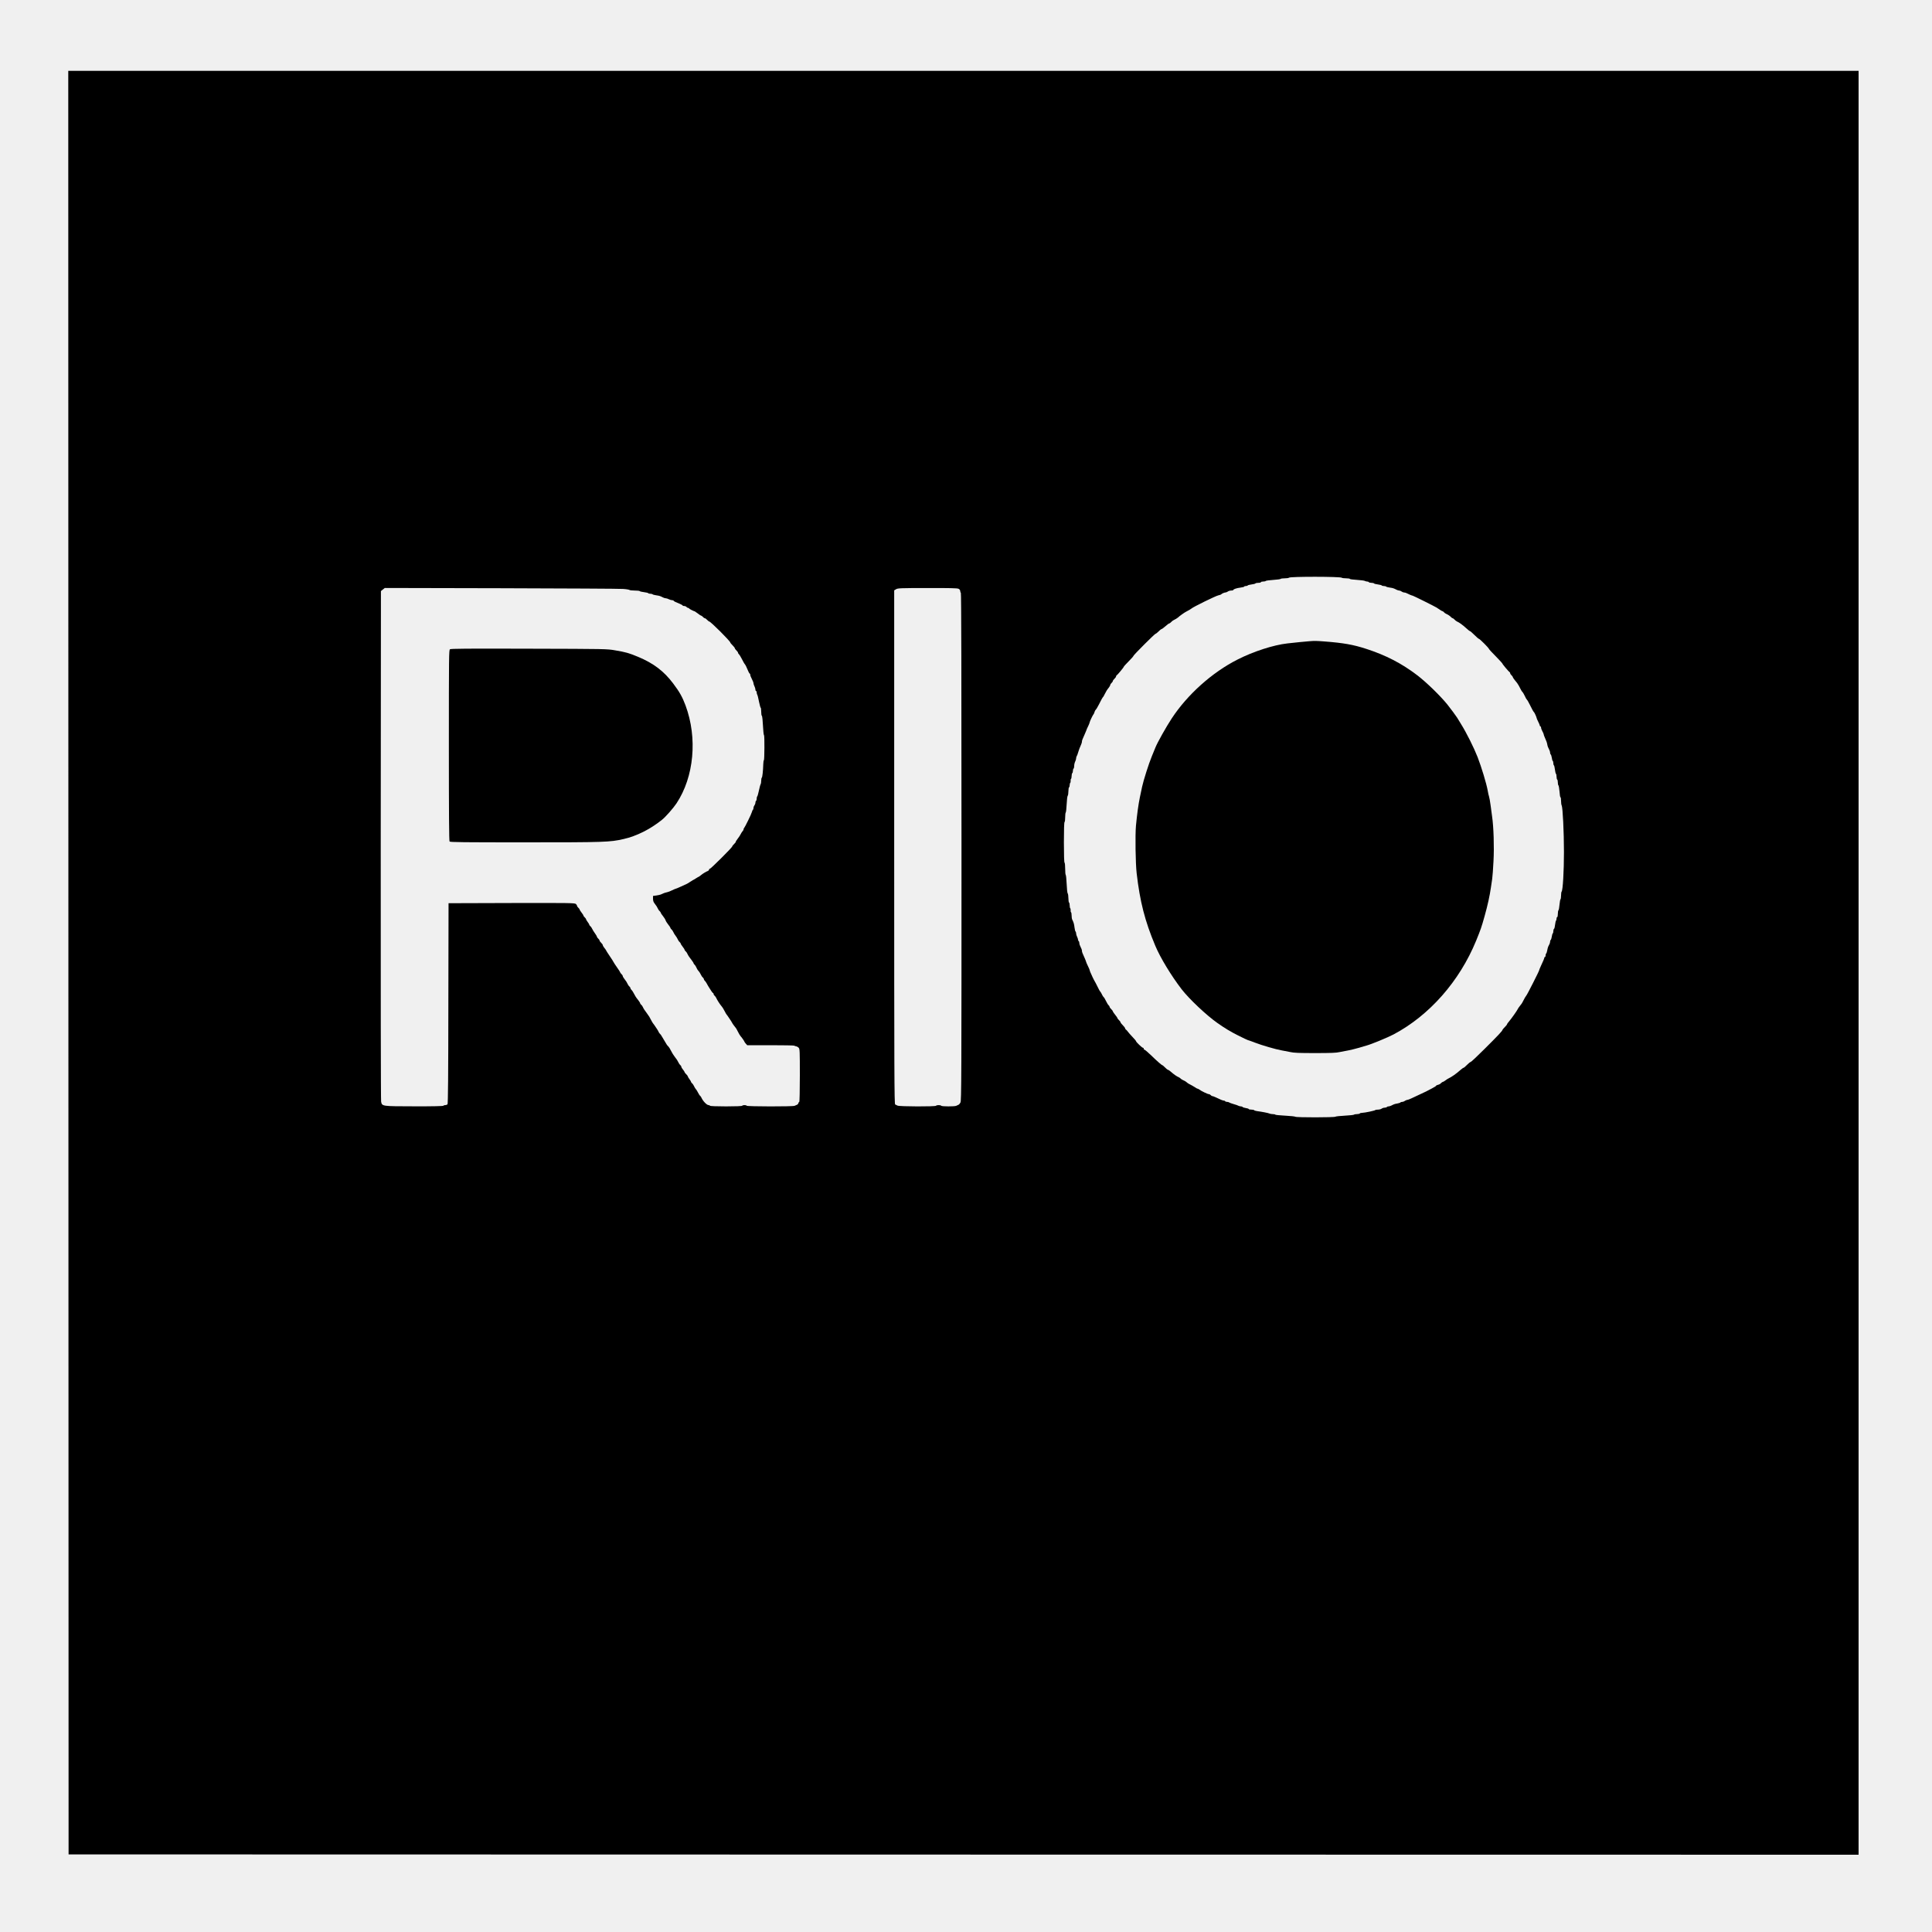
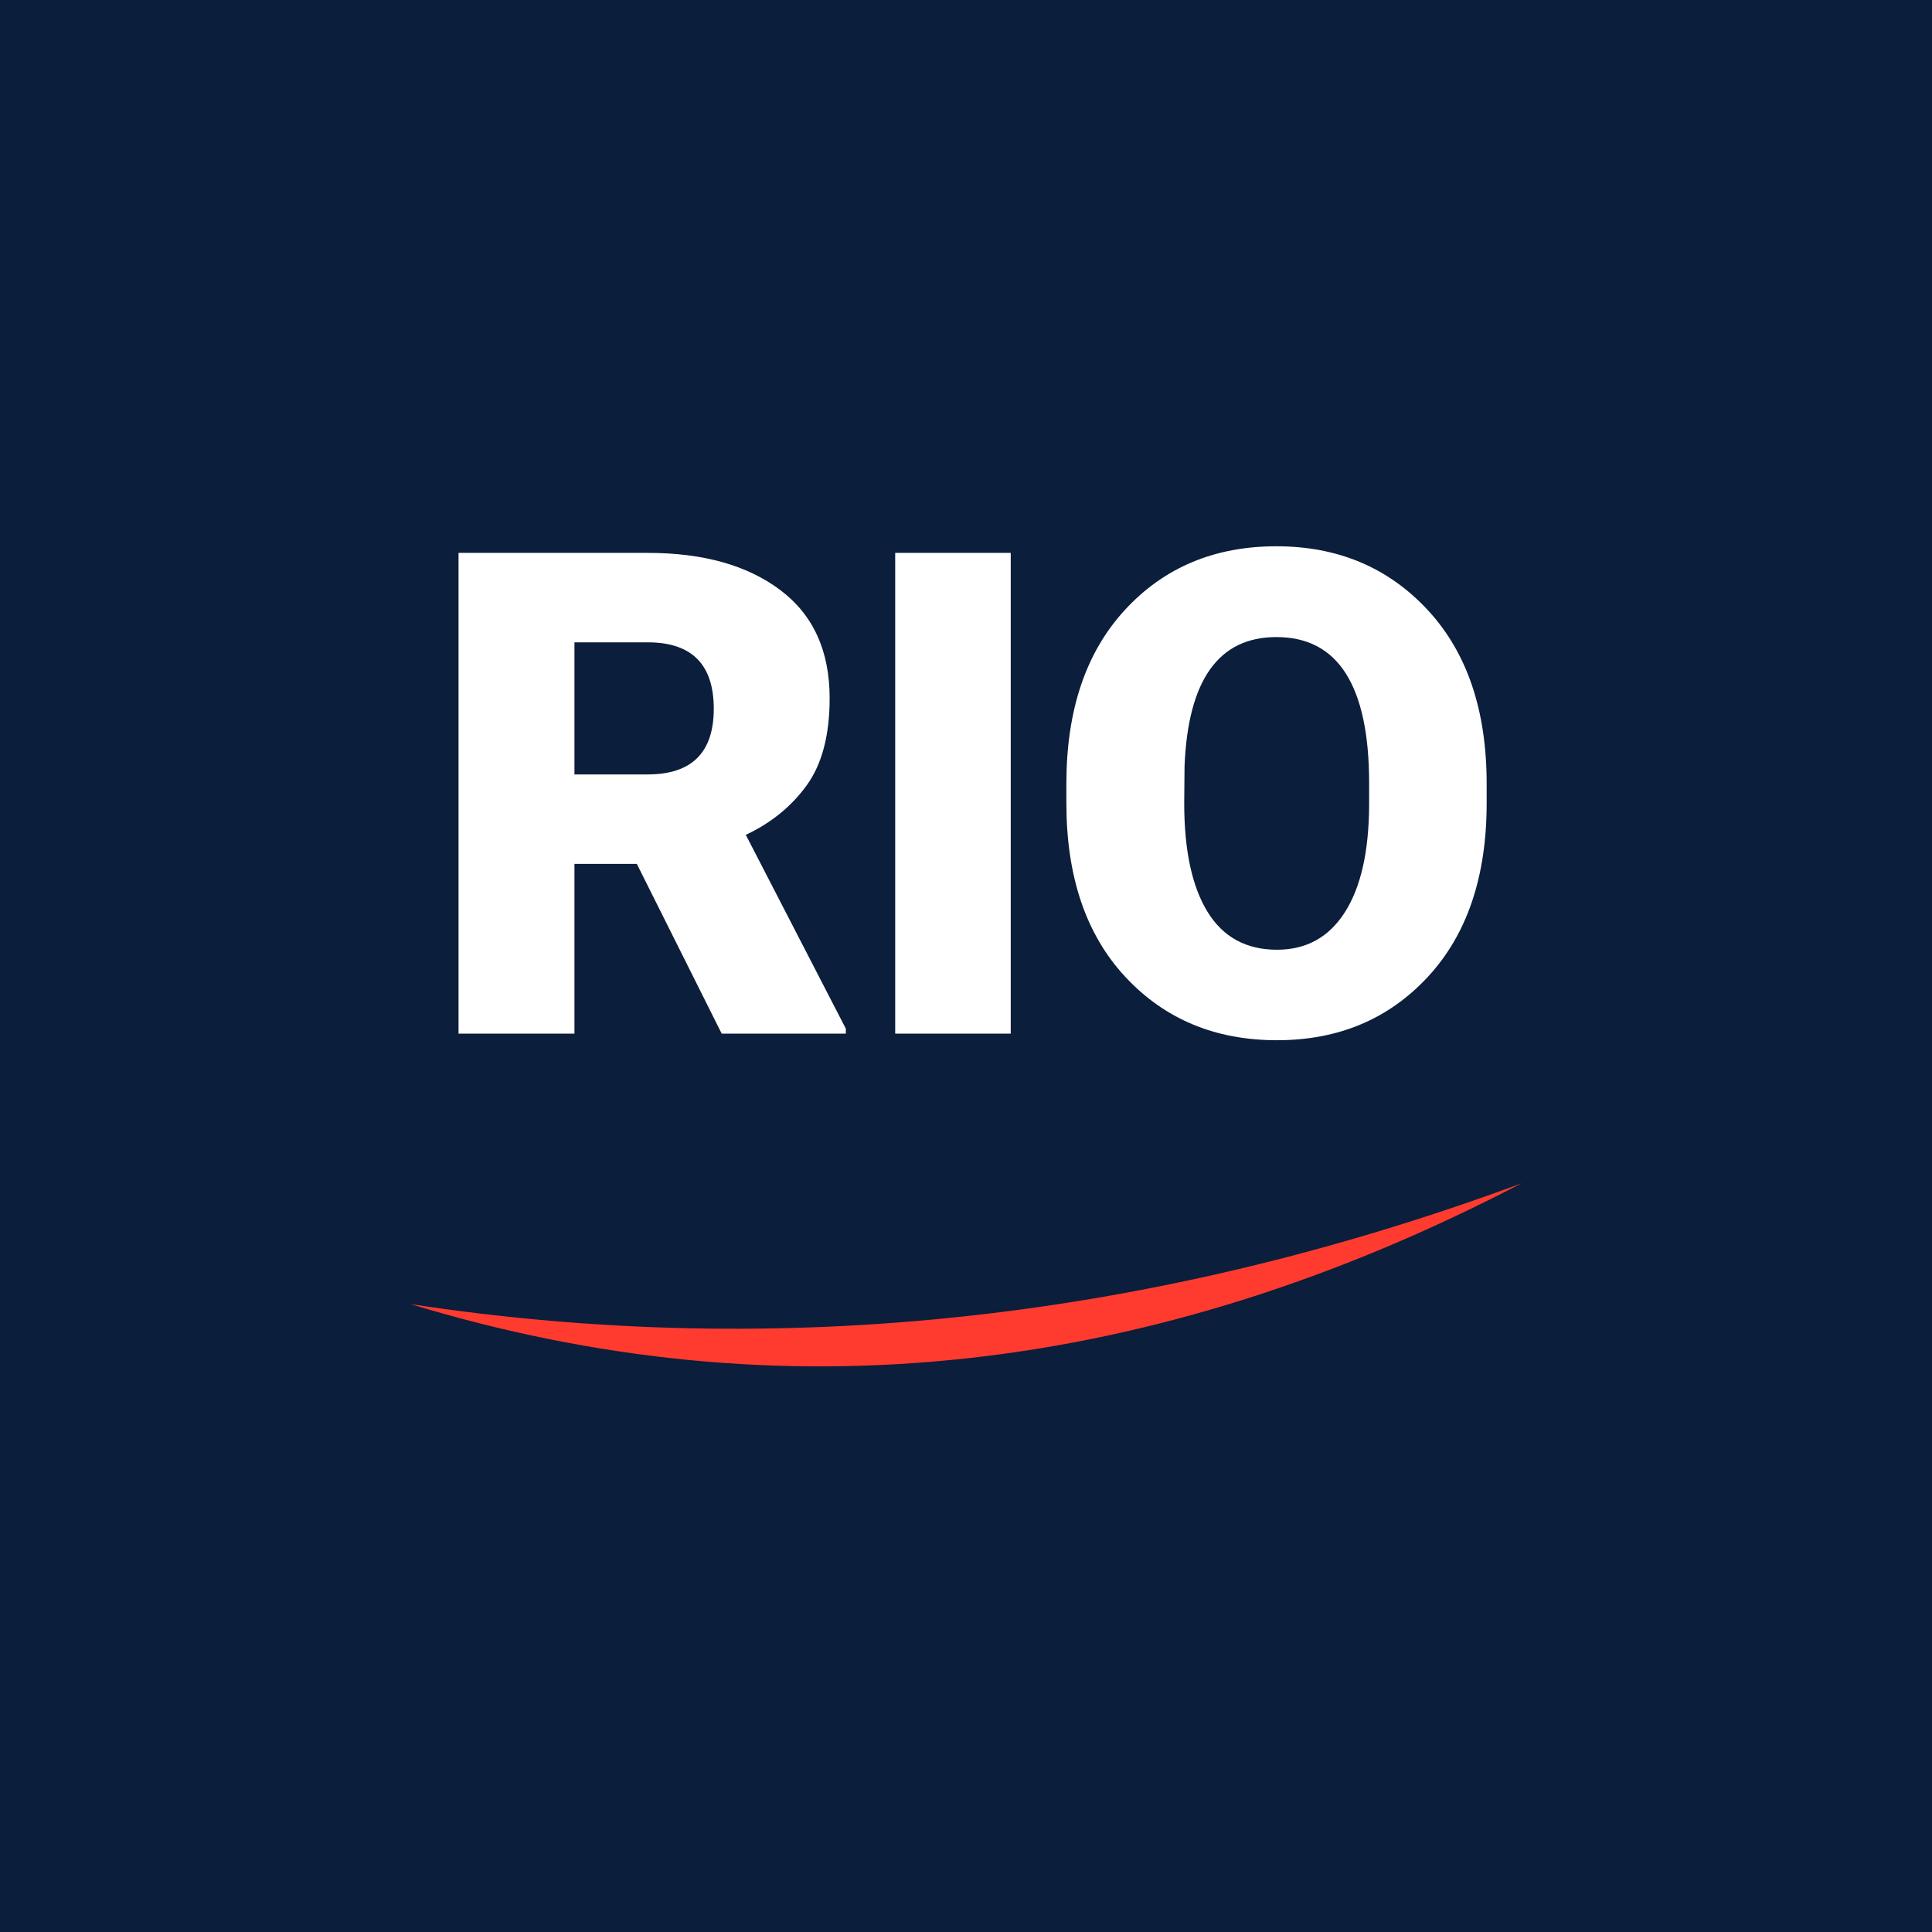
- <svg xmlns="http://www.w3.org/2000/svg" version="1.0" width="3000pt" height="3000pt" viewBox="0 0 3000 3000" preserveAspectRatio="xMidYMid meet">
-   <g transform="translate(0,3000) scale(0.1,-0.1)" fill="#000000" stroke="none">
-     <path d="M1062 15053 l3 -13848 13898 -3 13897 -2 0 13850 0 13850 -13900 0 -13900 0 2 -13847z m19773 5976 c5 -5 35 -9 67 -9 32 0 58 -4 58 -9 0 -5 48 -12 108 -15 59 -4 115 -11 124 -16 10 -6 27 -10 37 -10 11 0 23 -4 26 -10 3 -5 21 -10 40 -10 19 0 36 -4 40 -9 3 -5 30 -13 60 -16 31 -4 58 -11 61 -16 3 -5 18 -9 34 -9 16 0 31 -4 34 -9 3 -4 29 -11 57 -15 49 -7 59 -10 106 -34 13 -7 31 -12 40 -12 10 0 27 -7 37 -15 11 -8 28 -15 38 -15 10 0 26 -4 36 -9 31 -17 90 -41 99 -41 8 0 328 -159 368 -183 11 -7 34 -22 52 -34 17 -13 36 -23 41 -23 5 0 16 -7 23 -16 7 -9 22 -20 34 -25 30 -13 58 -32 76 -51 9 -10 21 -18 26 -18 6 0 18 -10 29 -21 10 -12 28 -25 39 -30 38 -17 79 -47 151 -111 22 -21 45 -38 50 -38 5 0 36 -27 69 -60 33 -33 64 -60 70 -60 12 0 151 -139 156 -157 2 -7 50 -59 107 -116 56 -57 102 -108 102 -112 0 -9 100 -128 112 -133 5 -2 8 -9 8 -16 0 -7 9 -21 20 -31 11 -10 20 -22 20 -28 0 -5 14 -26 30 -46 17 -20 34 -41 38 -47 20 -30 34 -53 52 -91 11 -23 25 -45 31 -48 5 -4 21 -31 35 -60 13 -30 29 -57 34 -60 6 -4 26 -39 45 -78 36 -73 55 -108 66 -117 8 -7 39 -77 39 -87 0 -5 11 -32 25 -59 14 -27 25 -55 25 -61 0 -7 5 -13 10 -13 6 0 10 -9 10 -20 0 -11 9 -35 20 -55 11 -20 20 -40 20 -46 0 -6 7 -27 16 -47 30 -68 33 -77 40 -112 6 -32 10 -41 34 -90 6 -11 10 -29 10 -39 0 -11 4 -22 9 -26 6 -3 13 -26 17 -50 3 -25 10 -48 15 -51 5 -3 9 -18 9 -34 0 -16 4 -31 9 -34 5 -3 12 -33 16 -66 4 -33 11 -63 16 -66 5 -3 9 -23 9 -44 0 -21 5 -42 10 -45 6 -3 10 -24 10 -45 0 -21 4 -41 9 -45 5 -3 13 -46 17 -95 3 -50 10 -90 15 -90 5 0 9 -25 9 -55 0 -30 4 -63 10 -73 16 -30 35 -406 35 -722 0 -297 -17 -594 -36 -614 -5 -6 -9 -34 -9 -62 0 -29 -4 -55 -9 -58 -4 -3 -11 -40 -15 -83 -3 -42 -11 -82 -16 -87 -6 -6 -10 -32 -10 -58 0 -26 -4 -48 -10 -48 -5 0 -10 -11 -10 -23 0 -13 -3 -27 -7 -31 -4 -3 -8 -14 -9 -24 -12 -82 -16 -102 -25 -107 -5 -4 -9 -19 -9 -35 0 -16 -4 -31 -9 -34 -5 -3 -12 -26 -15 -51 -4 -24 -11 -47 -17 -50 -5 -4 -9 -15 -9 -26 0 -10 -4 -28 -10 -39 -5 -11 -14 -28 -19 -38 -5 -10 -12 -37 -16 -60 -4 -23 -11 -44 -16 -48 -5 -3 -9 -16 -9 -30 0 -13 -4 -24 -10 -24 -5 0 -10 -5 -10 -11 0 -11 -13 -43 -56 -135 -13 -28 -24 -55 -24 -60 0 -13 -186 -380 -200 -394 -8 -8 -28 -42 -47 -80 -9 -19 -21 -39 -25 -45 -4 -5 -18 -23 -31 -40 -13 -16 -27 -37 -30 -45 -13 -28 -97 -146 -139 -196 -16 -17 -28 -36 -28 -41 0 -5 -16 -24 -35 -43 -19 -19 -35 -38 -35 -42 0 -15 -68 -87 -277 -295 -112 -112 -209 -203 -216 -203 -7 0 -33 -20 -57 -45 -24 -25 -48 -45 -53 -45 -6 0 -29 -17 -52 -37 -58 -53 -137 -108 -185 -130 -8 -3 -29 -17 -46 -30 -17 -13 -35 -23 -41 -23 -5 0 -18 -9 -27 -19 -10 -11 -31 -23 -47 -26 -16 -4 -29 -10 -29 -15 0 -4 -30 -23 -67 -42 -38 -19 -77 -39 -88 -46 -11 -6 -56 -27 -100 -47 -44 -20 -102 -47 -130 -61 -27 -13 -57 -24 -66 -24 -8 0 -24 -7 -35 -15 -10 -8 -29 -15 -41 -15 -12 0 -24 -4 -27 -9 -4 -5 -25 -12 -48 -16 -42 -7 -52 -11 -95 -33 -13 -7 -32 -12 -42 -12 -11 0 -23 -4 -26 -10 -3 -5 -19 -10 -34 -10 -15 0 -36 -7 -47 -15 -10 -8 -35 -15 -55 -15 -20 0 -39 -3 -43 -7 -10 -10 -163 -42 -203 -43 -17 0 -35 -4 -38 -10 -3 -5 -24 -10 -45 -10 -21 0 -41 -4 -44 -8 -3 -5 -67 -12 -143 -16 -76 -4 -142 -11 -147 -16 -13 -13 -609 -13 -621 -1 -6 5 -77 13 -158 17 -81 4 -150 11 -153 15 -3 5 -21 9 -40 9 -19 0 -42 4 -52 9 -16 8 -110 27 -195 38 -20 3 -40 9 -43 14 -3 5 -23 9 -45 9 -21 0 -39 4 -39 9 0 5 -20 12 -45 15 -24 4 -47 11 -50 17 -4 5 -15 9 -26 9 -10 0 -27 4 -37 9 -9 6 -44 18 -77 27 -33 9 -64 21 -70 26 -5 4 -19 8 -31 8 -13 0 -26 4 -29 10 -3 6 -13 10 -22 10 -15 0 -59 18 -126 51 -22 10 -45 19 -52 19 -7 0 -18 7 -25 15 -7 8 -20 15 -29 15 -18 0 -122 50 -147 71 -9 7 -23 14 -31 15 -8 2 -22 9 -31 17 -10 7 -33 21 -52 31 -44 21 -70 37 -89 55 -8 8 -30 20 -47 27 -18 8 -36 19 -39 24 -4 6 -17 15 -28 21 -35 15 -72 40 -132 92 -18 15 -37 27 -42 27 -5 0 -24 16 -43 35 -19 19 -37 35 -41 35 -10 0 -78 59 -180 158 -47 45 -91 82 -97 82 -7 0 -12 7 -12 15 0 8 -5 15 -12 15 -14 0 -108 90 -108 103 0 5 -25 35 -56 67 -31 32 -63 69 -72 82 -9 13 -22 27 -29 31 -7 4 -13 14 -13 21 0 6 -16 27 -35 46 -19 19 -35 39 -35 45 0 6 -11 22 -25 35 -14 13 -25 28 -25 33 0 5 -16 28 -35 51 -19 24 -35 47 -35 53 0 5 -11 20 -25 33 -14 13 -25 29 -25 36 0 6 -7 17 -15 24 -9 7 -27 37 -41 66 -14 30 -30 56 -35 60 -6 3 -14 16 -20 27 -10 24 -31 59 -40 67 -3 3 -15 25 -27 50 -12 25 -29 59 -38 75 -29 51 -33 59 -49 93 -30 64 -45 100 -45 109 0 5 -12 32 -26 61 -14 29 -27 58 -28 64 -1 7 -10 30 -19 51 -41 89 -47 106 -47 126 0 11 -9 36 -20 56 -11 20 -20 46 -20 60 0 13 -4 27 -10 30 -5 3 -10 14 -10 23 0 9 -7 30 -15 46 -8 15 -15 39 -15 52 0 12 -4 25 -9 29 -5 3 -12 31 -16 63 -6 53 -14 81 -36 124 -5 10 -9 38 -9 62 0 25 -4 47 -9 50 -5 4 -8 17 -6 31 1 14 -2 28 -6 31 -5 3 -9 23 -9 44 0 21 -4 42 -10 45 -5 3 -10 34 -10 69 0 34 -5 67 -11 73 -6 6 -13 71 -16 147 -3 75 -10 139 -15 142 -4 3 -8 45 -8 94 0 49 -4 92 -10 95 -6 4 -10 120 -10 315 0 195 4 311 10 315 6 3 10 37 10 75 0 38 4 71 9 74 4 3 11 60 14 127 3 67 10 126 16 132 6 6 11 37 11 68 0 32 5 61 10 64 6 3 10 19 10 35 0 16 4 31 9 34 4 3 7 17 6 31 -2 14 1 27 6 31 5 3 9 23 9 44 0 21 5 42 10 45 6 3 10 19 10 35 0 16 5 32 10 35 6 3 10 23 10 43 0 20 7 50 15 66 8 15 15 38 15 50 0 12 4 26 8 32 5 5 17 36 26 69 10 33 26 77 37 98 10 22 19 48 19 59 0 19 7 37 46 123 10 22 19 42 19 45 4 15 19 49 36 83 10 22 19 44 19 49 0 14 52 121 61 128 4 3 10 17 14 32 4 15 13 32 20 38 8 6 30 44 50 83 37 75 56 108 66 117 3 3 13 21 22 40 23 46 37 69 65 103 12 16 22 34 22 41 0 7 9 21 20 31 11 10 20 23 20 30 0 6 11 22 25 35 14 13 25 29 25 36 0 7 3 14 8 16 12 5 112 125 112 135 0 4 34 42 75 83 41 41 75 79 75 85 0 13 332 345 345 345 6 0 26 16 45 35 19 19 38 35 43 35 5 0 24 12 42 28 60 51 75 62 84 62 4 0 16 10 27 21 10 12 28 25 39 30 21 10 57 31 65 39 23 23 102 79 130 93 37 19 72 39 80 47 23 23 381 199 420 206 19 4 37 10 40 13 11 13 51 31 68 31 10 0 27 7 38 15 10 8 34 15 52 15 17 0 32 3 32 8 0 13 53 31 113 38 31 4 57 11 57 15 0 5 11 9 24 9 14 0 27 4 30 9 3 5 30 12 61 16 30 3 57 11 60 16 4 5 24 9 46 9 21 0 39 5 39 10 0 6 15 10 34 10 19 0 37 4 40 9 3 5 55 12 116 16 61 4 113 11 116 16 3 5 31 9 63 9 31 0 61 4 67 10 19 19 798 18 819 -1z m-11160 -174 c50 -3 94 -11 100 -16 5 -5 42 -9 81 -9 40 0 75 -4 78 -9 3 -5 33 -12 66 -16 33 -4 63 -11 66 -16 3 -5 18 -9 34 -9 16 0 31 -4 34 -9 3 -4 29 -11 57 -15 49 -7 59 -10 106 -34 13 -7 31 -12 42 -12 10 0 32 -7 47 -15 16 -8 39 -15 52 -15 12 0 22 -3 22 -8 0 -4 12 -12 28 -19 15 -6 46 -20 70 -30 23 -10 42 -21 42 -25 0 -5 11 -8 24 -8 13 0 29 -7 36 -15 7 -8 19 -15 26 -15 8 0 14 -3 14 -8 0 -6 74 -44 90 -46 3 -1 24 -16 47 -33 22 -18 45 -33 50 -33 6 0 18 -9 28 -20 10 -11 23 -20 30 -20 6 0 22 -11 35 -25 13 -14 27 -25 32 -25 22 0 328 -306 328 -327 0 -5 16 -24 35 -43 19 -19 35 -39 35 -45 0 -6 11 -22 25 -35 14 -13 25 -29 25 -36 0 -6 6 -17 14 -23 8 -7 26 -35 40 -64 29 -57 48 -89 57 -97 5 -5 22 -41 50 -107 8 -18 17 -33 21 -33 5 0 8 -8 8 -19 0 -10 11 -39 25 -65 14 -26 25 -55 25 -65 0 -10 7 -32 15 -47 8 -16 15 -39 15 -51 0 -13 5 -23 10 -23 6 0 10 -10 10 -23 0 -13 4 -27 8 -33 5 -5 17 -53 27 -106 11 -54 23 -98 27 -98 4 0 8 -27 8 -59 0 -33 4 -62 9 -65 8 -5 13 -53 25 -249 2 -26 6 -50 10 -54 9 -9 7 -381 -2 -387 -5 -3 -9 -31 -10 -63 -3 -105 -14 -203 -23 -209 -5 -3 -9 -24 -9 -48 0 -23 -4 -46 -8 -52 -5 -5 -17 -48 -27 -97 -10 -48 -22 -90 -26 -93 -5 -3 -9 -18 -9 -34 0 -16 -4 -32 -10 -35 -5 -3 -10 -16 -10 -29 0 -12 -7 -31 -15 -42 -8 -10 -15 -29 -15 -41 0 -12 -4 -24 -9 -28 -5 -3 -12 -18 -16 -35 -7 -30 -106 -232 -126 -257 -6 -7 -8 -13 -3 -13 4 0 -1 -10 -12 -22 -11 -13 -26 -36 -34 -53 -8 -16 -29 -49 -47 -71 -18 -23 -30 -43 -28 -46 3 -2 -9 -17 -25 -33 -17 -16 -30 -33 -30 -39 0 -15 -332 -346 -347 -346 -7 0 -13 -6 -13 -14 0 -7 -8 -16 -17 -20 -25 -8 -84 -44 -108 -65 -11 -10 -27 -21 -35 -25 -8 -3 -28 -15 -45 -26 -16 -11 -37 -23 -45 -26 -8 -4 -28 -17 -45 -28 -16 -12 -41 -27 -55 -33 -14 -6 -55 -25 -92 -42 -37 -17 -70 -31 -75 -31 -4 0 -29 -11 -56 -24 -26 -14 -62 -27 -80 -31 -30 -6 -61 -17 -97 -35 -9 -4 -39 -11 -68 -15 l-52 -7 0 -43 c0 -30 7 -52 23 -72 27 -34 44 -61 56 -88 5 -12 16 -27 25 -34 9 -7 16 -18 16 -24 0 -5 15 -28 34 -51 18 -23 37 -52 41 -66 4 -14 23 -43 41 -66 19 -23 34 -46 34 -51 0 -6 7 -17 16 -24 9 -7 20 -22 25 -34 9 -21 31 -57 39 -65 8 -8 30 -44 39 -65 5 -12 16 -27 25 -34 9 -7 16 -18 16 -23 0 -6 14 -27 30 -48 17 -21 30 -42 30 -48 0 -5 7 -16 16 -23 9 -7 20 -22 25 -34 16 -34 33 -59 67 -102 17 -22 32 -45 32 -51 0 -5 7 -15 16 -22 8 -8 21 -27 28 -45 7 -17 19 -38 27 -46 18 -19 36 -48 48 -74 5 -12 16 -27 25 -34 9 -7 16 -19 16 -26 0 -7 6 -18 14 -24 8 -7 22 -26 31 -44 9 -18 24 -43 33 -57 9 -14 26 -40 37 -58 11 -17 23 -32 28 -32 4 0 7 -6 7 -14 0 -7 7 -20 16 -27 9 -7 20 -22 25 -34 14 -31 52 -91 74 -118 25 -30 40 -53 62 -97 9 -19 20 -37 23 -40 5 -5 23 -30 62 -89 10 -14 21 -33 25 -41 3 -8 17 -28 30 -45 13 -16 27 -34 31 -40 4 -5 16 -26 25 -45 19 -38 39 -72 47 -80 15 -14 60 -80 60 -86 0 -4 10 -18 22 -31 l21 -23 362 0 c199 0 365 -3 369 -7 3 -4 16 -8 28 -10 12 -2 30 -12 40 -23 17 -18 18 -48 18 -430 0 -230 -4 -410 -9 -410 -5 0 -11 -9 -14 -20 -3 -11 -13 -23 -24 -26 -10 -3 -26 -10 -35 -15 -25 -13 -735 -12 -743 1 -3 6 -19 10 -35 10 -16 0 -32 -4 -35 -10 -4 -6 -98 -10 -250 -10 -152 0 -246 4 -250 10 -3 6 -14 10 -23 10 -28 1 -88 63 -111 117 -6 11 -14 24 -19 27 -6 3 -20 25 -32 48 -12 24 -25 45 -29 48 -8 7 -29 40 -40 65 -5 12 -16 27 -25 34 -9 7 -16 18 -16 23 0 5 -11 24 -25 42 -14 18 -25 37 -25 43 0 5 -11 20 -25 33 -14 13 -25 28 -25 33 0 5 -11 22 -25 39 -14 16 -25 35 -25 43 0 7 -7 19 -16 26 -9 7 -20 22 -25 34 -16 33 -32 59 -65 100 -17 22 -38 56 -47 75 -24 48 -39 72 -58 90 -8 8 -19 22 -22 30 -4 8 -16 29 -27 45 -11 17 -28 47 -40 67 -11 20 -25 40 -30 43 -6 4 -16 17 -21 28 -5 12 -17 34 -27 48 -38 58 -57 84 -62 89 -3 3 -14 21 -24 40 -27 54 -39 73 -71 116 -36 47 -52 72 -64 99 -5 12 -16 27 -25 34 -9 7 -16 18 -16 23 0 6 -15 29 -32 51 -34 42 -44 59 -73 114 -9 18 -23 37 -31 44 -8 6 -14 17 -14 24 0 7 -7 19 -16 26 -9 7 -20 22 -25 34 -12 27 -29 54 -56 88 -13 16 -23 34 -23 41 0 7 -9 21 -20 31 -11 10 -20 22 -20 27 0 4 -22 39 -50 78 -27 39 -50 73 -50 76 0 4 -32 54 -92 143 -10 14 -21 33 -25 41 -3 8 -17 28 -30 43 -13 16 -23 34 -23 41 0 7 -11 23 -25 36 -14 13 -25 29 -25 35 0 7 -9 20 -20 30 -11 10 -20 22 -20 28 0 5 -10 23 -22 40 -27 38 -44 65 -57 92 -5 12 -16 27 -25 34 -9 7 -16 18 -16 23 0 5 -11 24 -25 42 -14 18 -25 37 -25 43 0 5 -9 18 -20 28 -11 10 -20 22 -20 28 0 5 -13 26 -30 47 -16 21 -30 42 -30 47 0 6 -9 18 -20 28 -11 10 -20 23 -20 30 0 7 -8 19 -18 28 -17 16 -97 17 -998 15 l-979 -3 -3 -1554 c-1 -1128 -5 -1558 -13 -1568 -6 -7 -22 -13 -35 -13 -12 0 -26 -4 -29 -10 -4 -6 -165 -10 -453 -9 -506 1 -499 0 -514 73 -5 21 -7 1813 -6 3983 l3 3945 30 24 30 24 1805 -4 c993 -3 1846 -7 1895 -11z m5208 3 c17 -8 27 -21 27 -35 0 -12 5 -25 10 -28 7 -4 10 -1330 10 -3944 0 -3600 -1 -3941 -16 -3970 -9 -18 -24 -35 -33 -37 -9 -3 -24 -10 -33 -15 -24 -12 -225 -12 -233 1 -8 13 -72 13 -80 0 -9 -15 -569 -13 -598 2 -12 6 -29 14 -37 18 -13 6 -15 460 -15 3995 l0 3988 30 18 c27 16 70 18 486 18 344 1 462 -2 482 -11z" />
-     <path d="M20330 20043 c-64 -5 -229 -21 -340 -34 -215 -24 -528 -125 -775 -251 -393 -199 -776 -542 -1020 -913 -85 -129 -225 -378 -254 -453 -10 -26 -35 -87 -56 -137 -46 -110 -130 -375 -150 -470 -8 -38 -24 -113 -35 -165 -23 -111 -44 -264 -61 -443 -13 -145 -7 -584 11 -737 51 -441 128 -742 289 -1125 76 -183 249 -468 410 -677 117 -151 384 -403 556 -524 117 -82 198 -131 321 -193 78 -39 145 -71 149 -71 5 0 54 -18 109 -39 117 -45 322 -104 416 -121 36 -6 97 -18 135 -26 55 -13 136 -16 385 -16 249 0 330 3 385 16 39 8 99 20 135 26 36 7 103 23 150 37 47 14 105 31 130 38 80 22 332 126 420 173 556 295 1023 825 1281 1454 72 177 82 205 132 383 47 167 80 318 98 445 6 41 15 102 20 135 5 33 14 157 20 275 12 216 2 533 -22 693 -5 34 -16 112 -23 172 -8 61 -19 121 -24 135 -5 14 -15 56 -21 94 -19 108 -97 365 -157 520 -58 148 -172 376 -256 511 -27 44 -55 89 -61 100 -15 25 -105 146 -152 205 -110 136 -328 348 -470 456 -240 183 -486 310 -792 409 -200 65 -351 92 -653 115 -124 9 -142 10 -230 3z" />
-     <path d="M6987 19918 c-16 -12 -17 -89 -17 -1492 0 -1071 3 -1483 11 -1493 10 -11 214 -13 1172 -13 1237 0 1317 3 1528 51 202 45 415 152 598 299 55 43 177 182 226 256 272 410 328 1013 140 1520 -50 133 -92 208 -192 341 -144 192 -307 315 -548 415 -140 58 -190 72 -350 99 -129 23 -142 23 -1340 26 -980 3 -1213 1 -1228 -9z" />
-   </g>
+ <svg xmlns="http://www.w3.org/2000/svg" viewBox="0 0 800 800">
+   <rect width="800" height="800" fill="#0b1e3b" />
+   <text x="50%" y="50%" dy=".1em" font-family="system-ui, -apple-system, 'Segoe UI', Roboto, sans-serif" font-size="280" font-weight="800" fill="#ffffff" text-anchor="middle" letter-spacing="-5">
+     RIO
+   </text>
+   <path d="M 170 540             Q 400 610 630 490             Q 400 575 170 540             Z" fill="#ff3b30" />
</svg>
